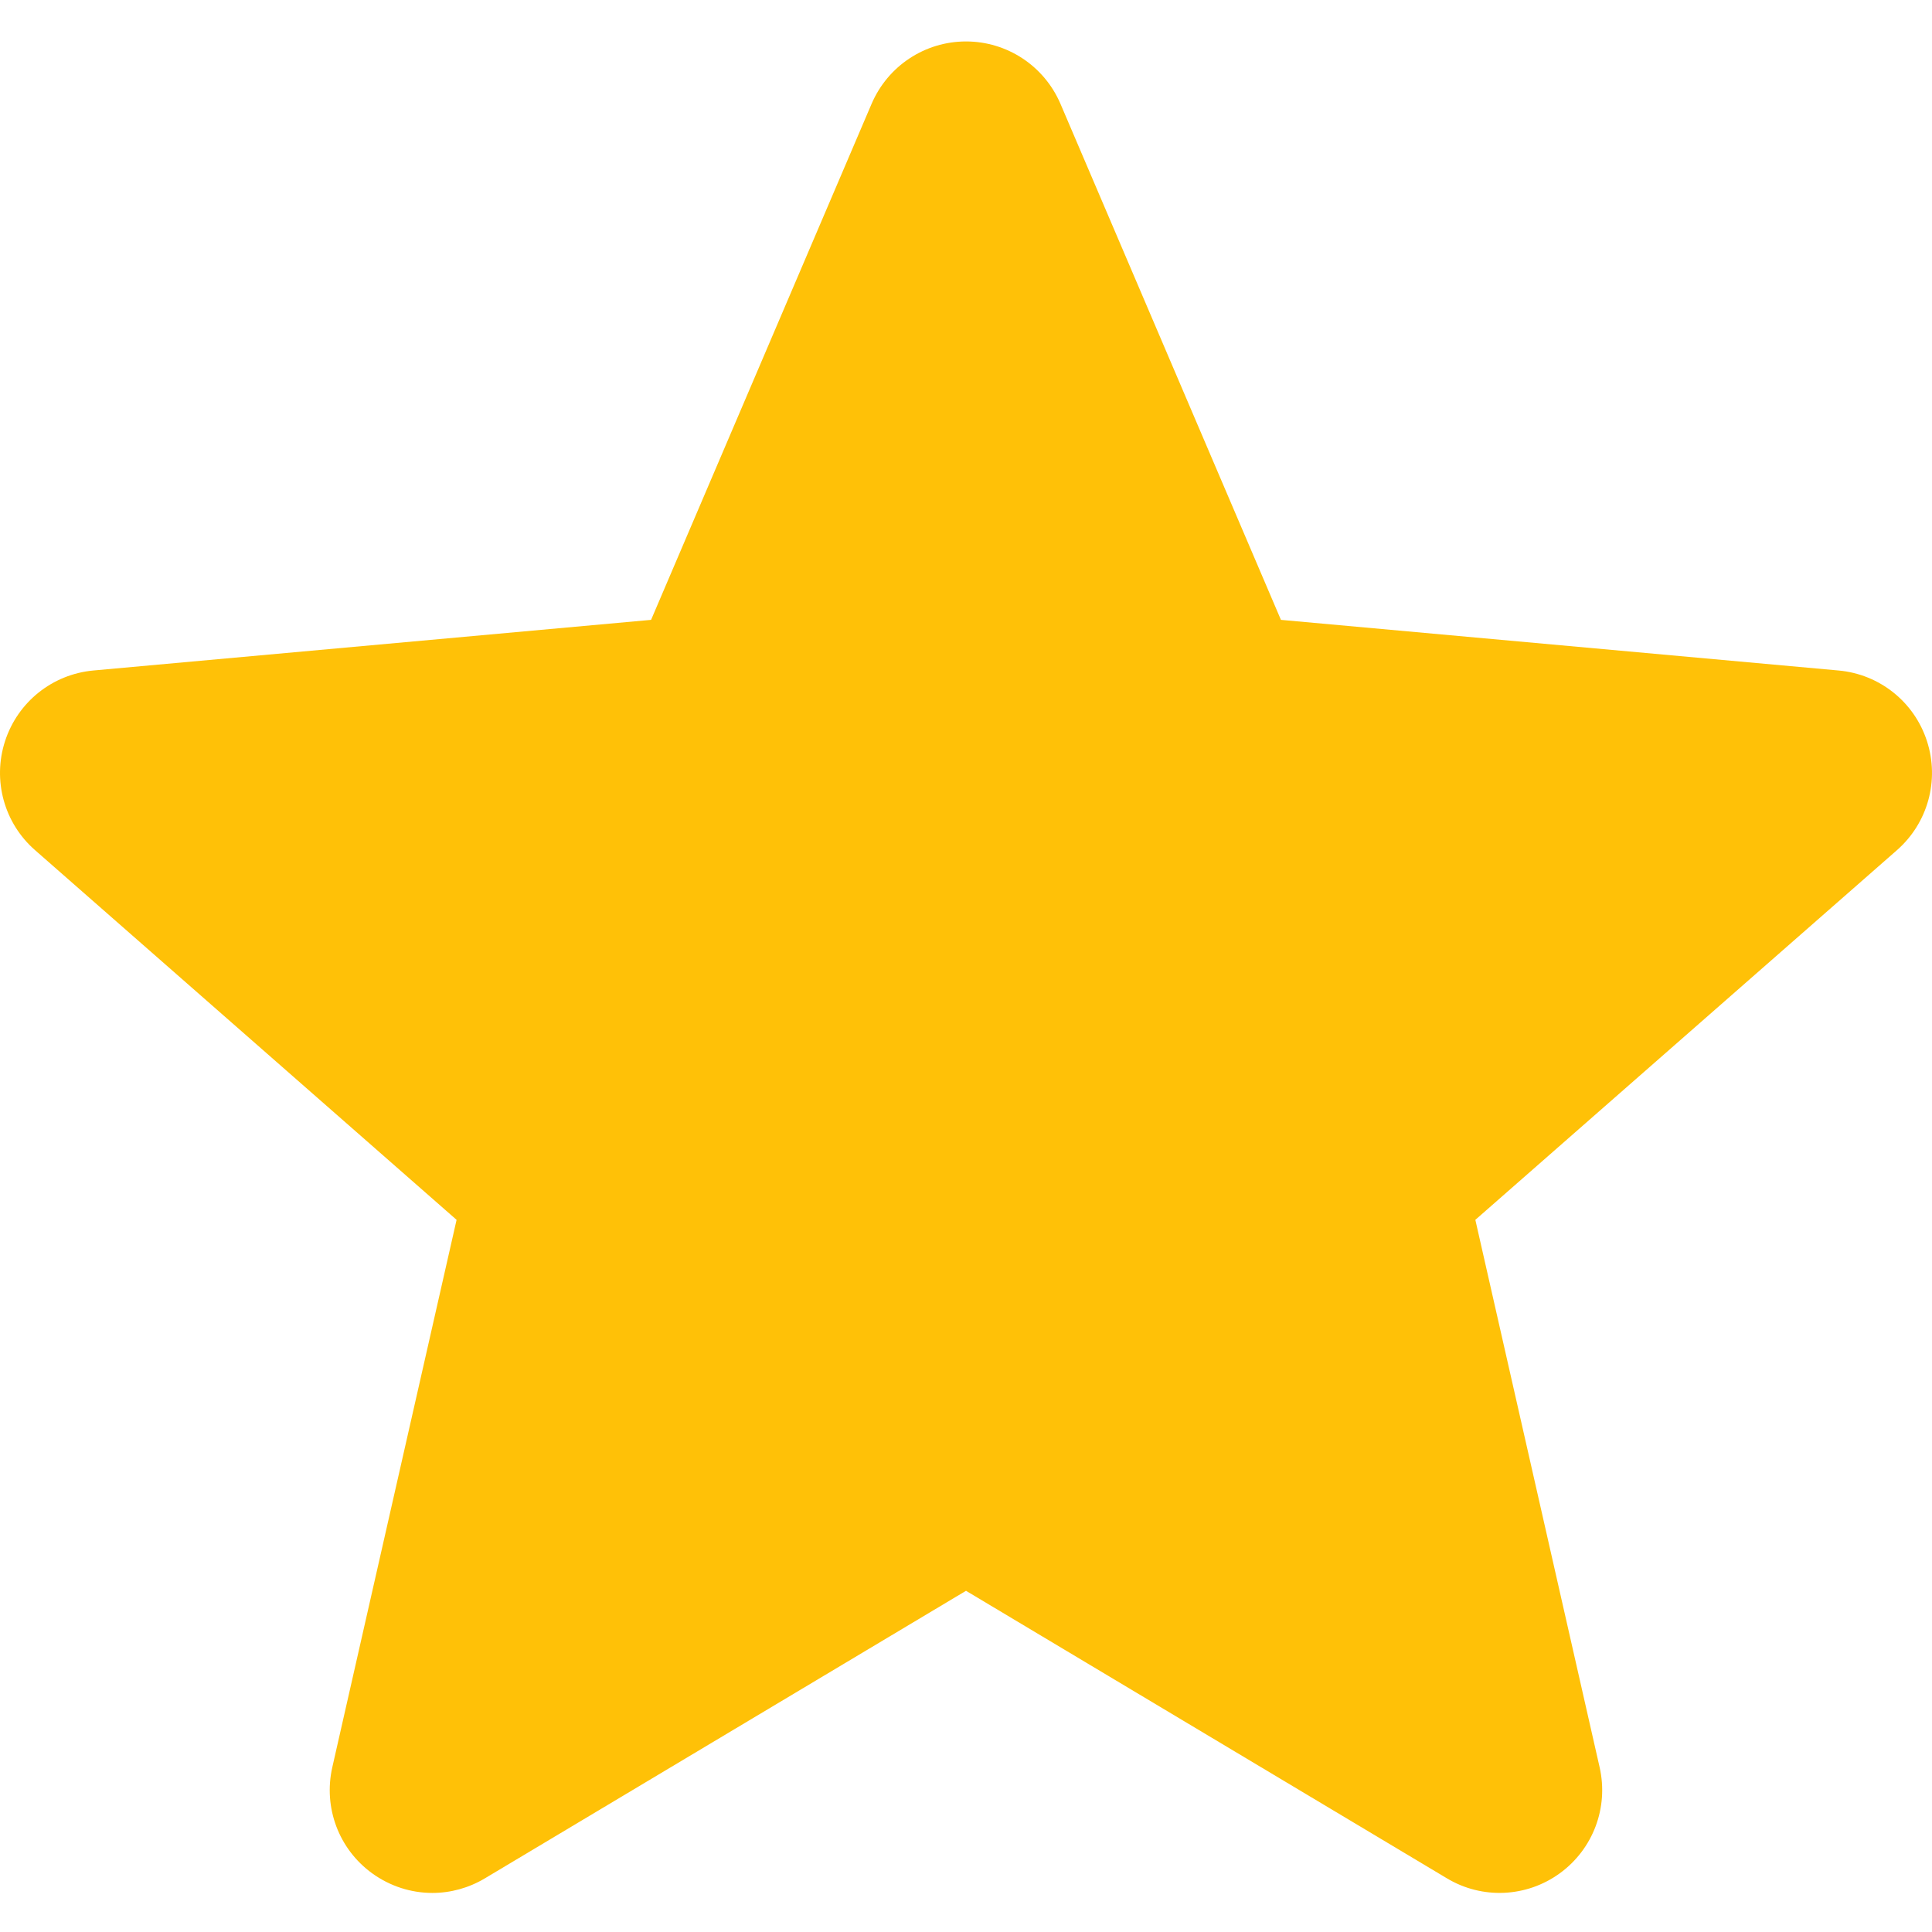
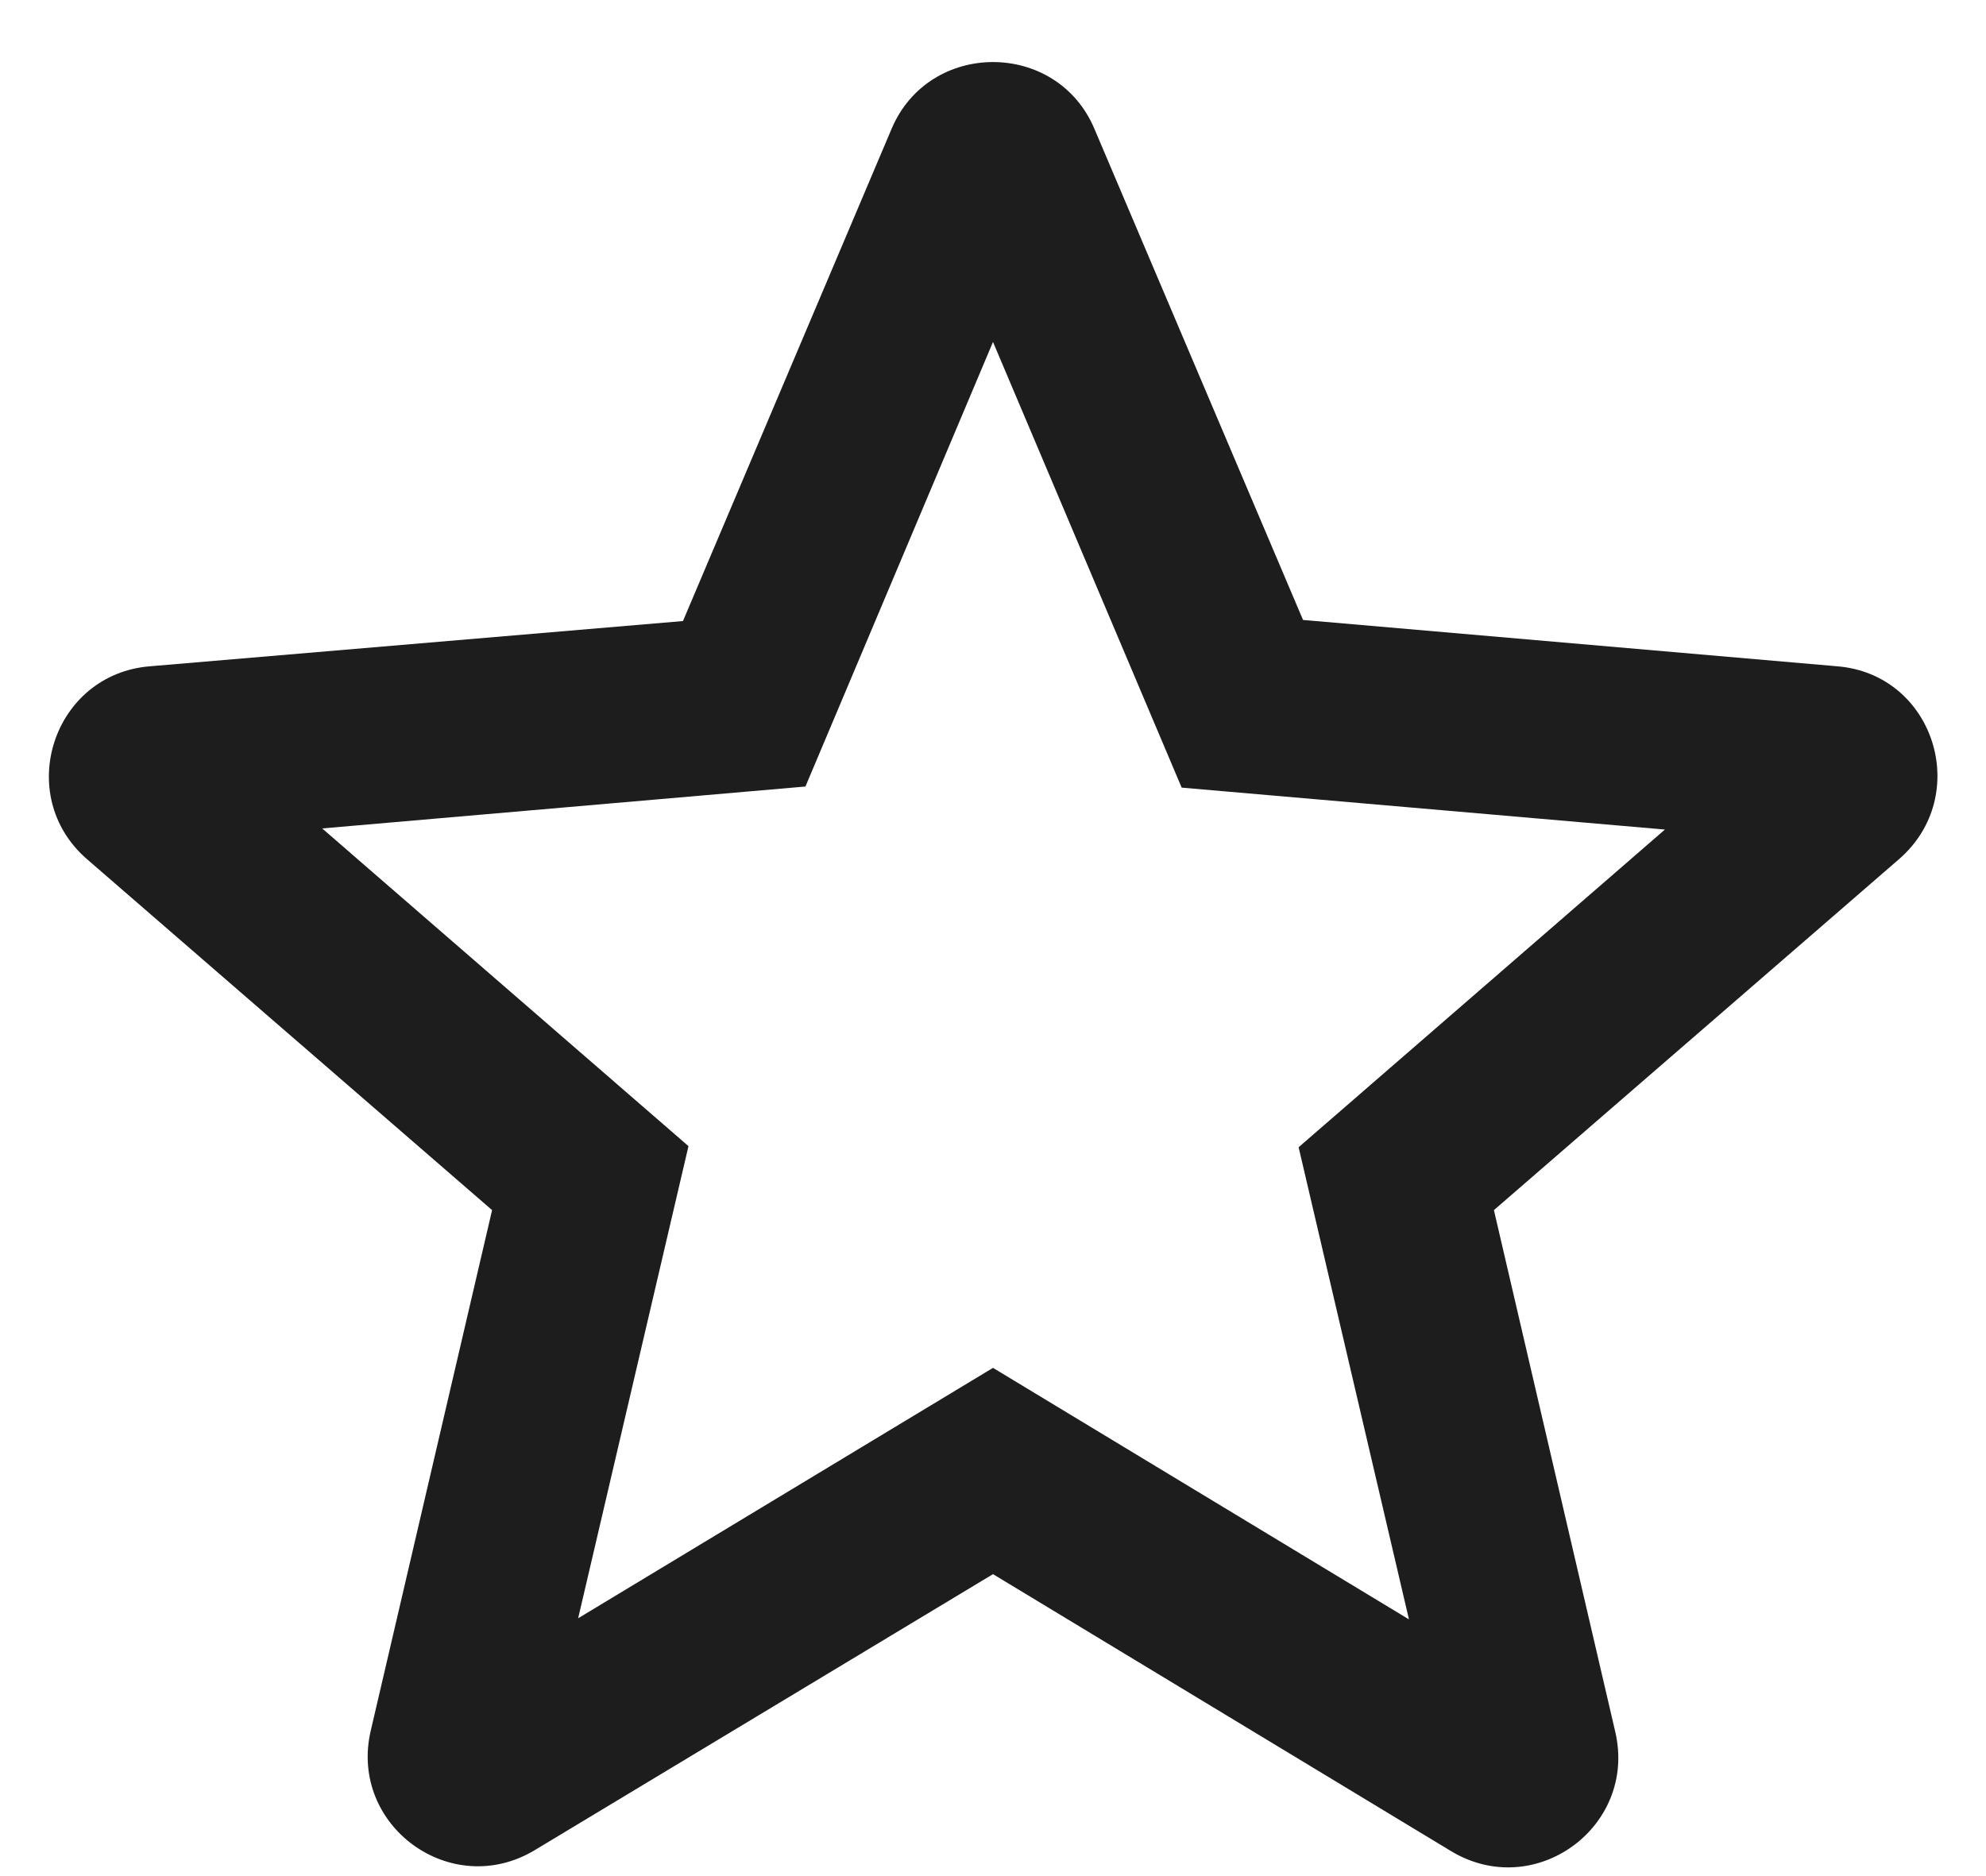
- <svg xmlns="http://www.w3.org/2000/svg" height="511pt" viewBox="0 -10 511.987 511" width="511pt">
-   <path d="m510.652 185.902c-3.352-10.367-12.547-17.73-23.426-18.711l-147.773-13.418-58.434-136.77c-4.309-10.023-14.121-16.512-25.023-16.512s-20.715 6.488-25.023 16.535l-58.434 136.746-147.797 13.418c-10.859 1.004-20.031 8.344-23.402 18.711-3.371 10.367-.258 21.738 7.957 28.906l111.699 97.961-32.938 145.09c-2.41 10.668 1.73 21.695 10.582 28.094 4.758 3.438 10.324 5.188 15.938 5.188 4.84 0 9.641-1.305 13.949-3.883l127.469-76.184 127.422 76.184c9.324 5.609 21.078 5.098 29.91-1.305 8.855-6.418 12.992-17.449 10.582-28.094l-32.938-145.09 111.699-97.941c8.215-7.188 11.352-18.539 7.98-28.926zm0 0" fill="#ffc107" />
+ <svg xmlns="http://www.w3.org/2000/svg" width="18px" height="17px" viewBox="0 0 18 17" version="1.1">
+   <g id="Icons" stroke="none" stroke-width="1" fill="none" fill-rule="evenodd">
+     <g id="Rounded" transform="translate(-239, -4323)">
+       <g id="Toggle" transform="translate(100, 4266)">
+         <g id="-Round-/-Toggle-/-star_border" transform="translate(136, 54)">
+           <g>
+             <polygon id="Path" points="0 0 24 0 24 24 0 24" />
+             <path d="M19.65,9.04 L14.81,8.62 L12.92,4.17 C12.58,3.36 11.42,3.36 11.08,4.17 L9.19,8.63 L4.36,9.04 C3.48,9.11 3.12,10.21 3.79,10.79 L7.46,13.97 L6.36,18.69 C6.16,19.55 7.09,20.23 7.85,19.77 L12,17.27 L16.15,19.78 C16.91,20.24 17.84,19.56 17.64,18.7 L16.54,13.97 L20.21,10.79 C20.88,10.21 20.53,9.11 19.65,9.04 Z M12,15.4 L8.24,17.67 L9.24,13.39 L5.92,10.51 L10.3,10.13 L12,6.1 L13.71,10.14 L18.09,10.52 L14.77,13.4 L15.77,17.68 L12,15.4 Z" id="🔹-Icon-Color" fill="#1D1D1D" />
+           </g>
+         </g>
+       </g>
+     </g>
+   </g>
</svg>
